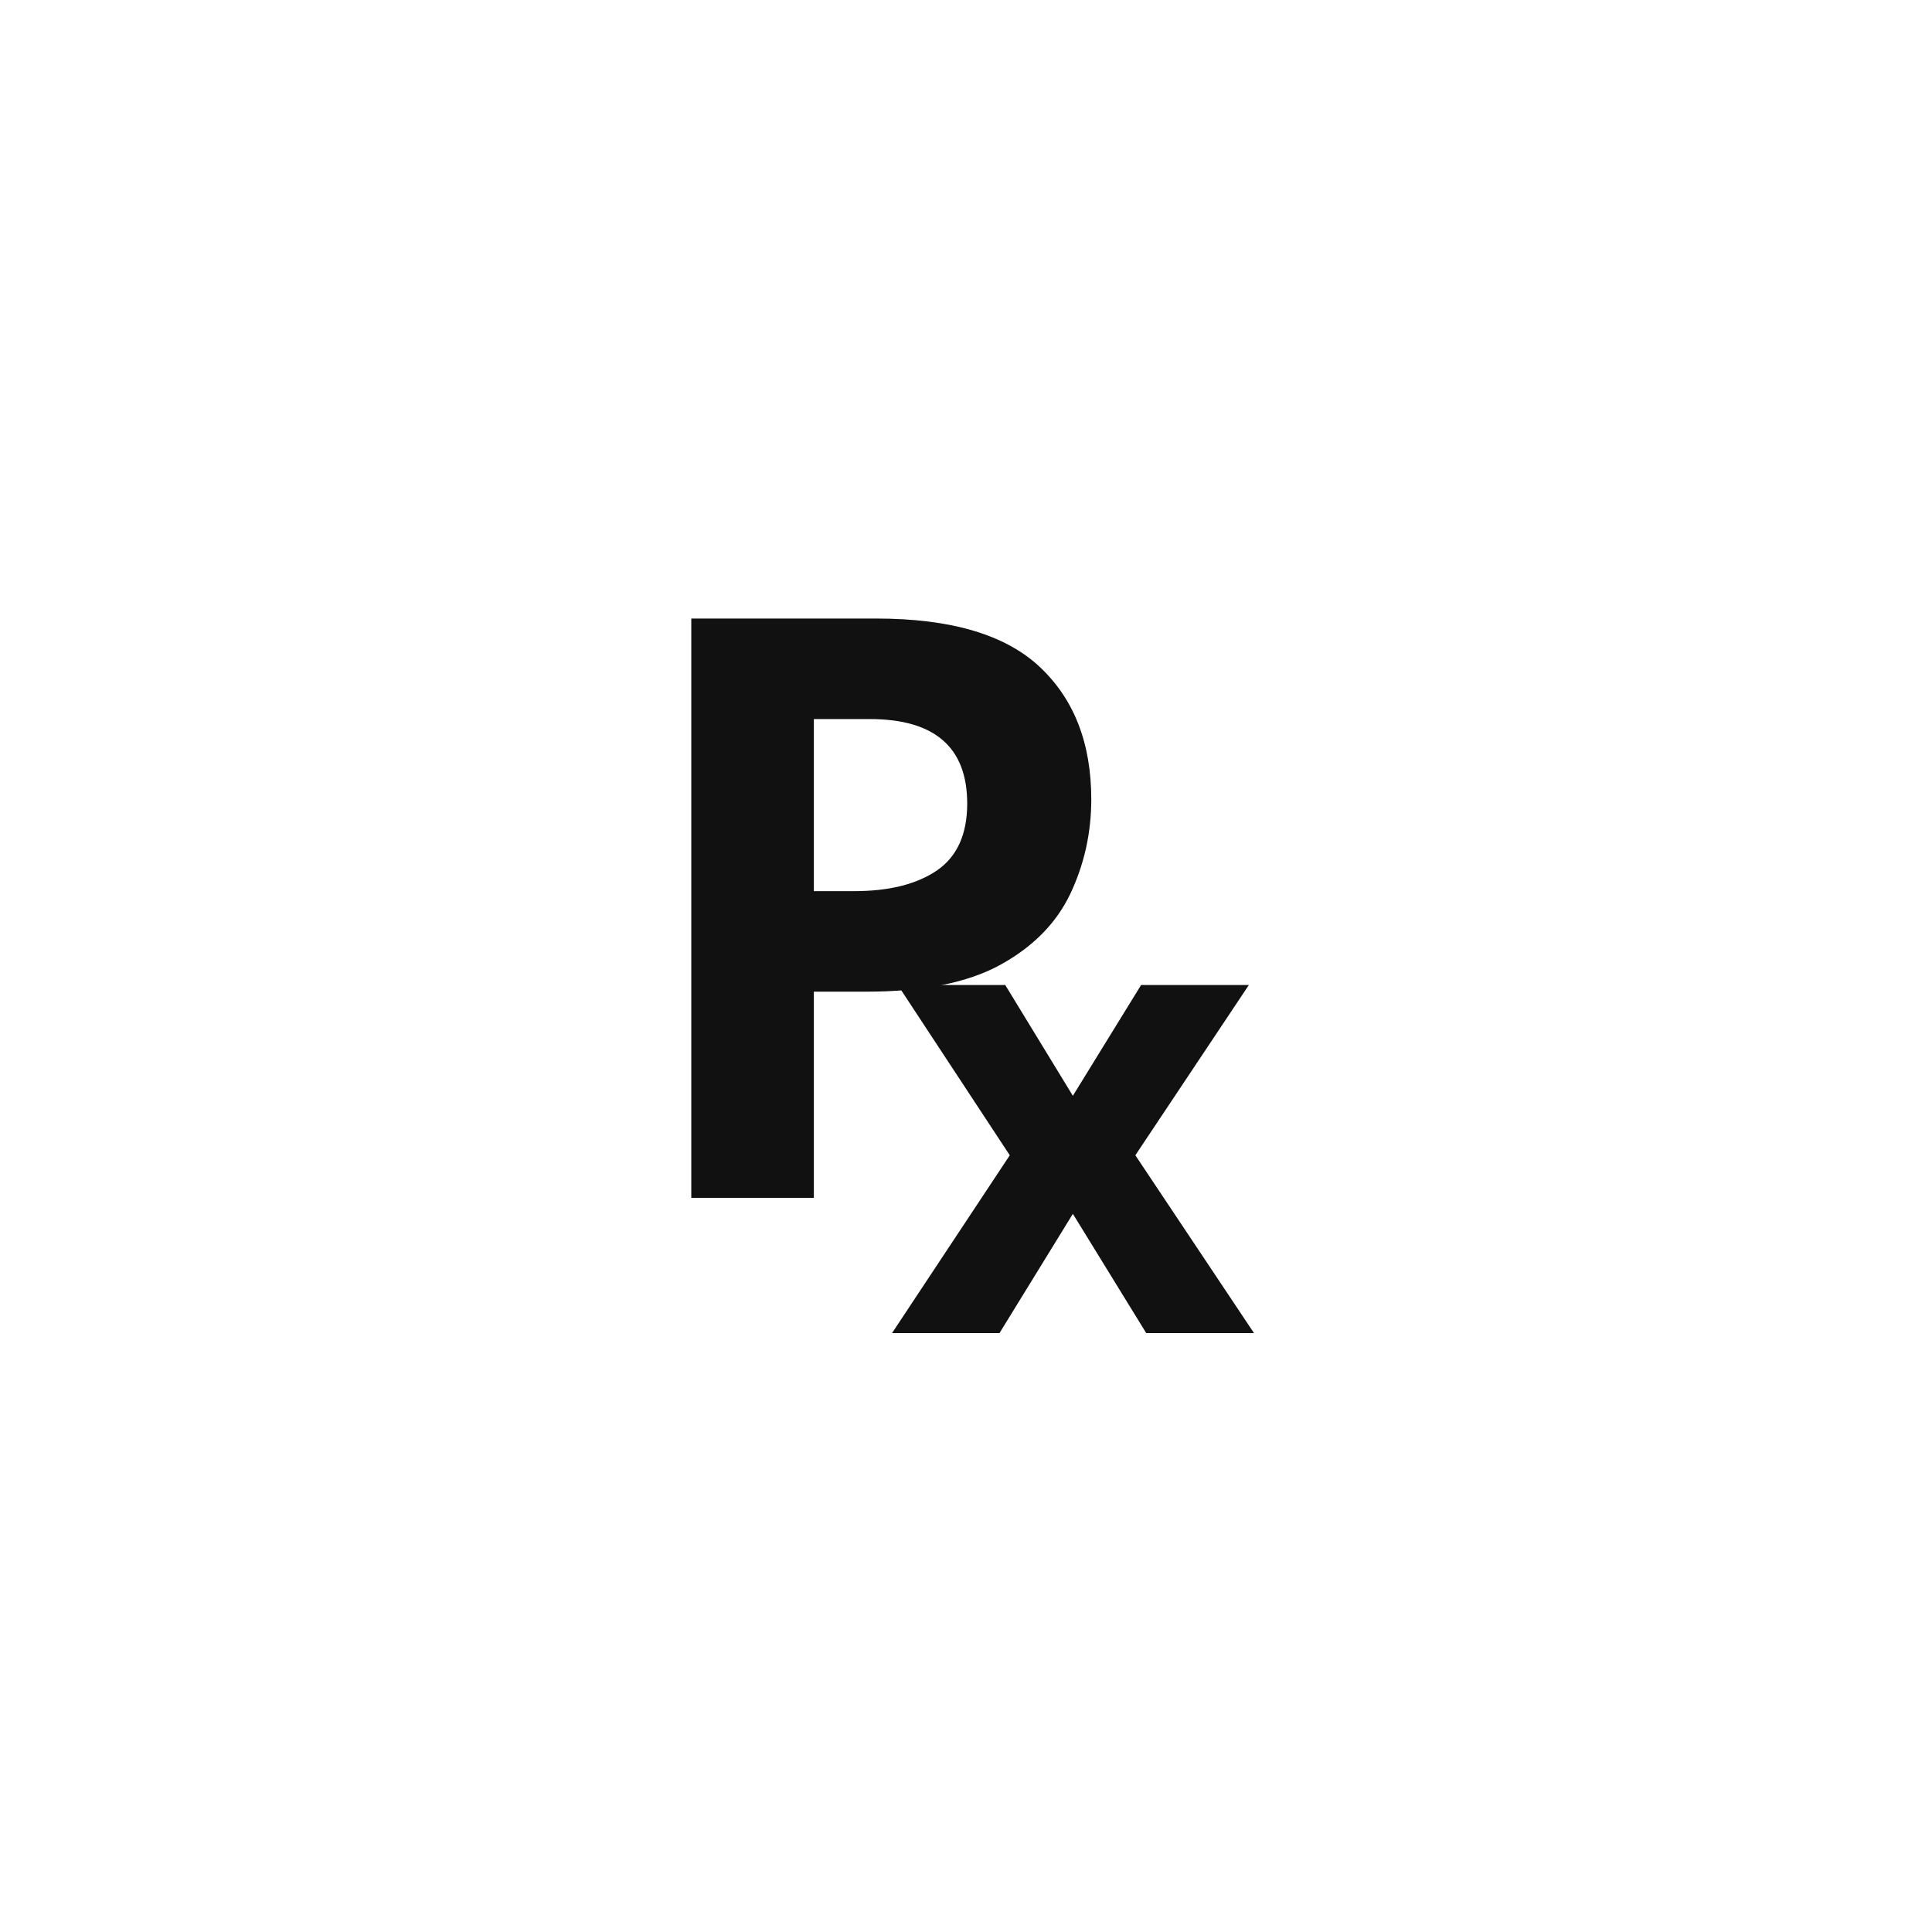
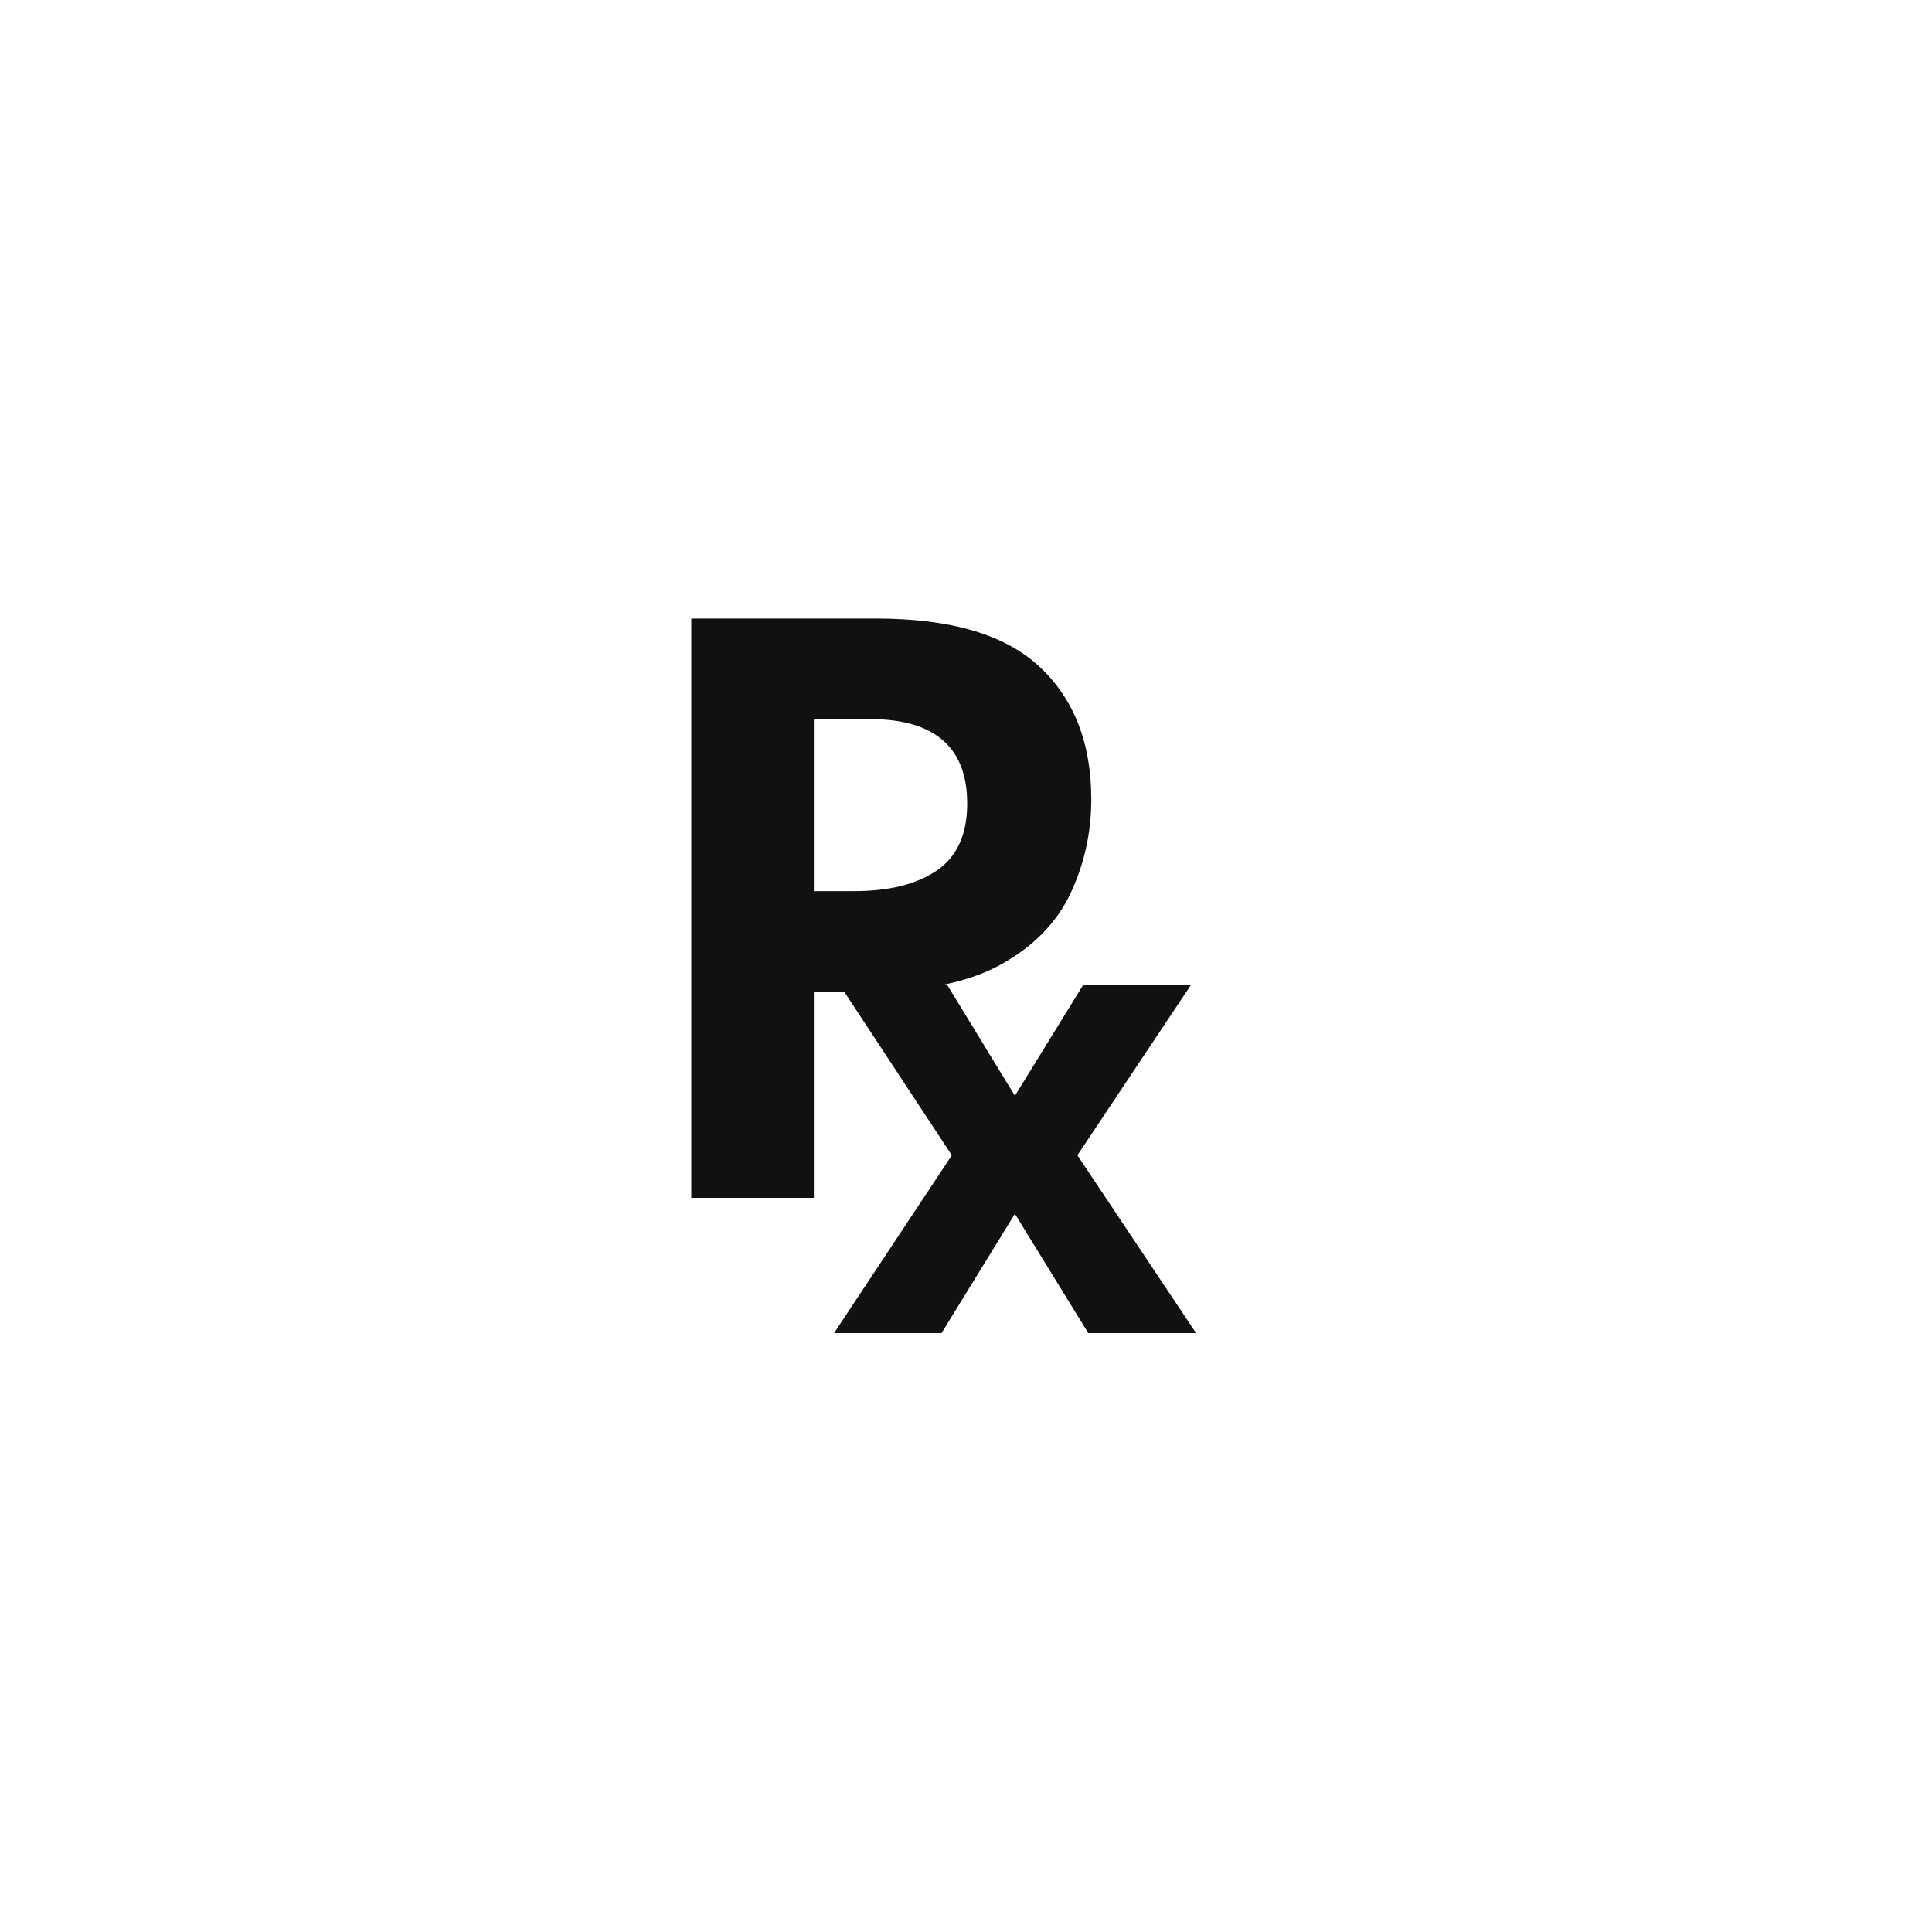
<svg xmlns="http://www.w3.org/2000/svg" viewBox="0 0 100 100" role="img" aria-label="Retrograde">
  <text x="32" y="62" font-family="system-ui, sans-serif" font-size="42" font-weight="700" fill="#111111">P</text>
-   <text x="46" y="69" font-family="system-ui, sans-serif" font-size="33" font-weight="700" fill="#111111">x</text>
+   <text x="43" y="69" font-family="system-ui, sans-serif" font-size="33" font-weight="700" fill="#111111">x</text>
</svg>
